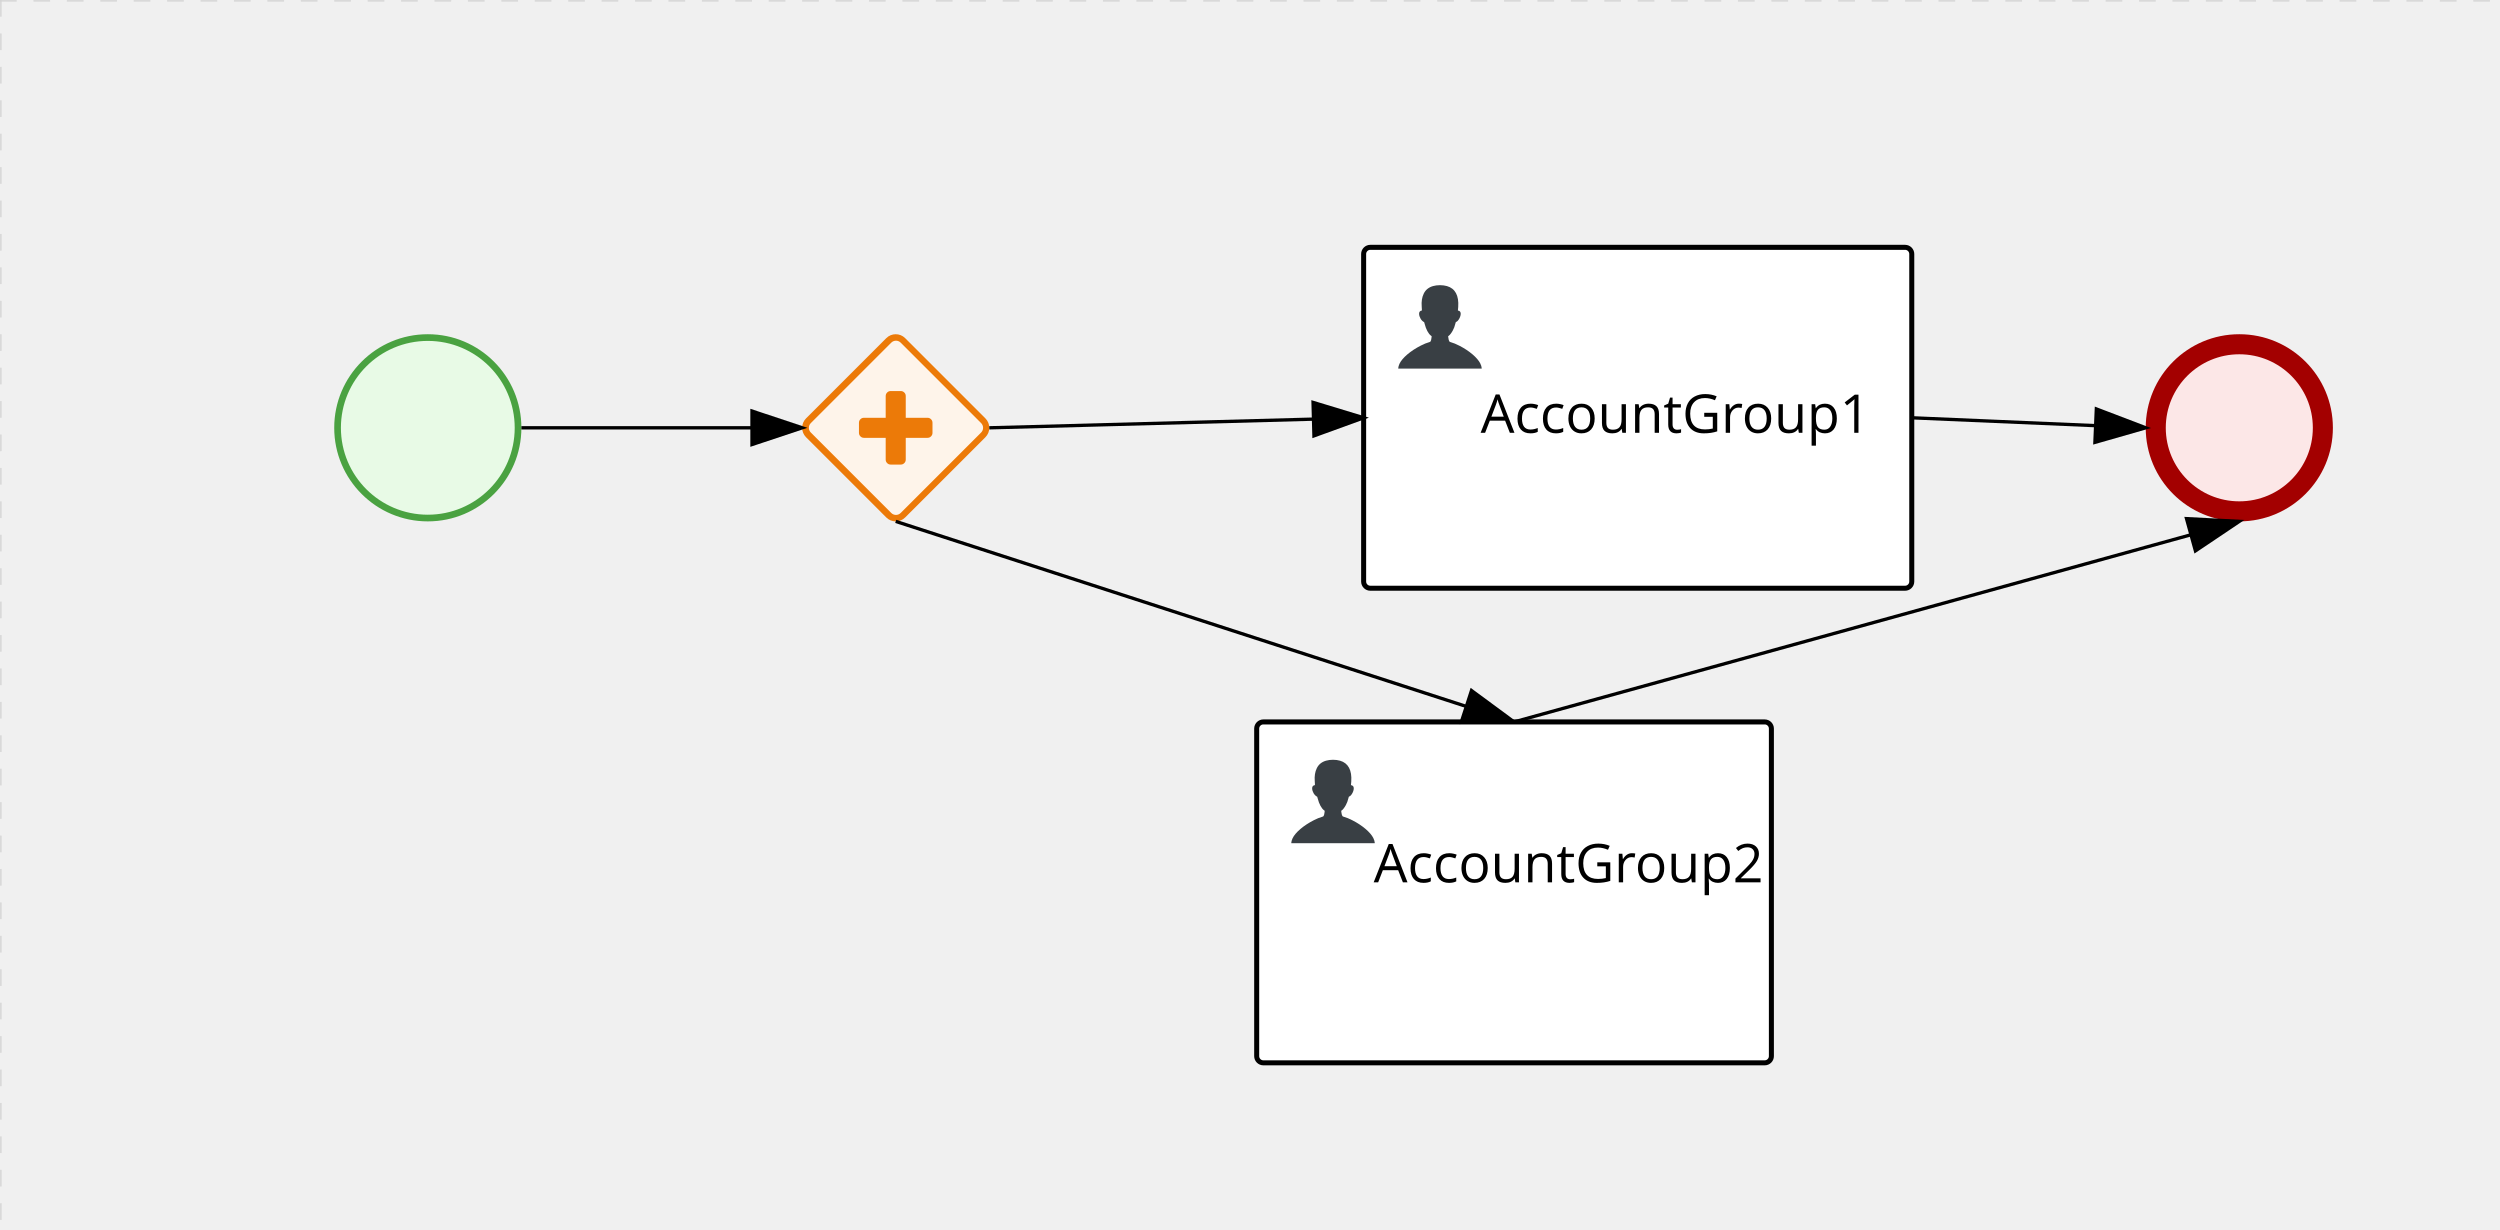
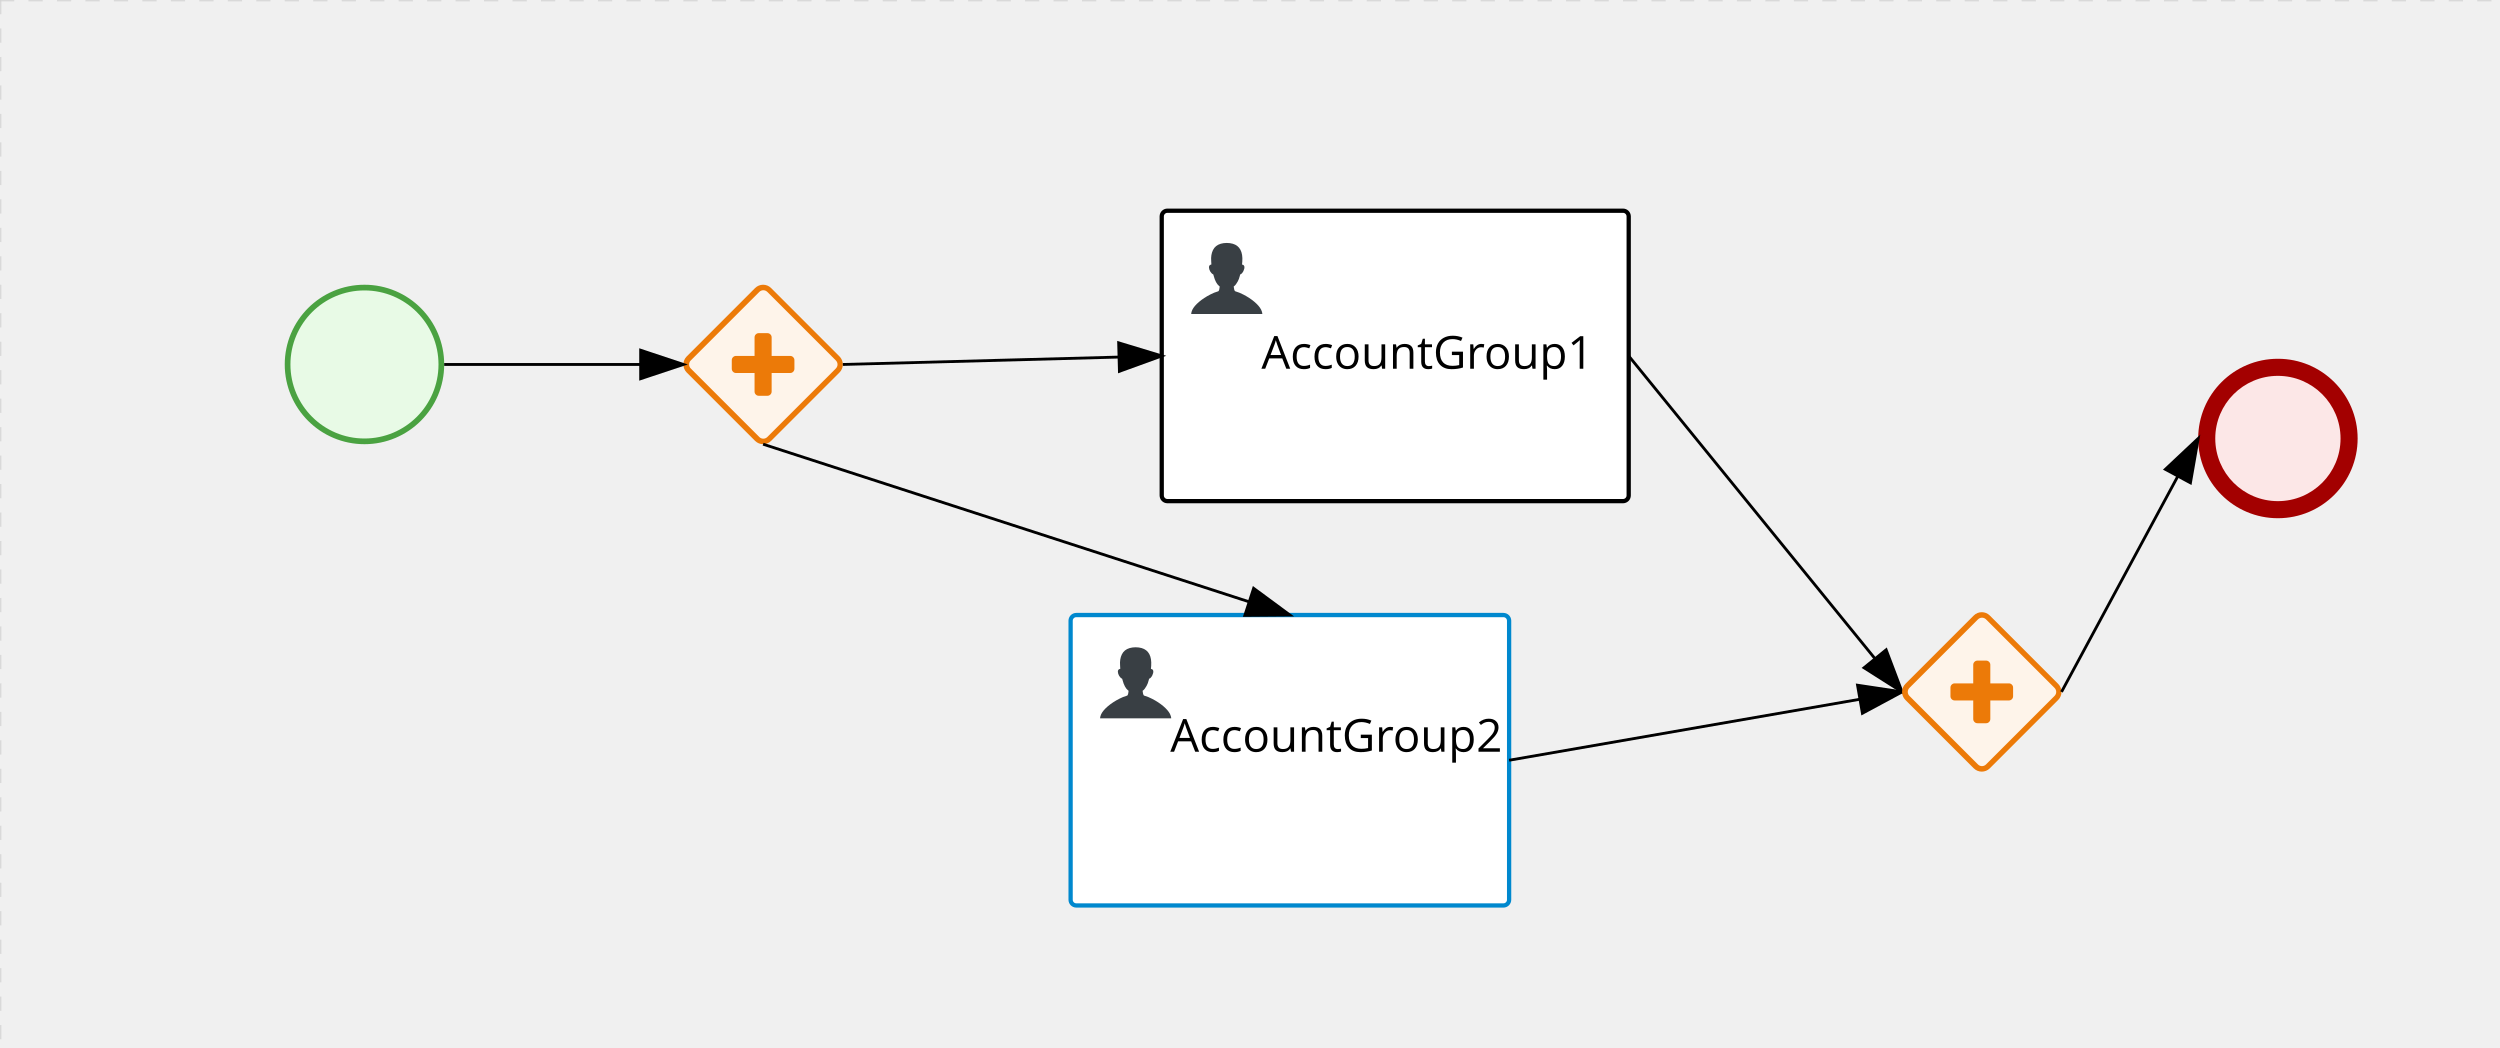
- <svg xmlns="http://www.w3.org/2000/svg" version="1.1" width="748" height="368" viewBox="0 0 748 368">
+ <svg xmlns="http://www.w3.org/2000/svg" version="1.1" width="878" height="368" viewBox="0 0 878 368">
  <defs />
  <g transform="matrix(1,0,0,1,0,0)">
    <g>
      <g>
        <g>
          <path fill="none" stroke="#d3d3d3" paint-order="fill stroke markers" d=" M 0 0 L 1200 0" stroke-miterlimit="10" stroke-opacity="0.8" stroke-dasharray="5" />
        </g>
        <g>
          <path fill="none" stroke="#d3d3d3" paint-order="fill stroke markers" d=" M 0 0 L 0 800" stroke-miterlimit="10" stroke-opacity="0.8" stroke-dasharray="5" />
        </g>
      </g>
      <g id="_EAE570E2-641E-4274-9B40-2C37BA2463E9" bpmn2nodeid="_EAE570E2-641E-4274-9B40-2C37BA2463E9" transform="matrix(1,0,0,1,100,100)">
        <g>
          <path fill="none" stroke="none" />
        </g>
        <g transform="matrix(0.125,0,0,0.125,0,0)">
          <g transform="matrix(1,0,0,1,0,0)">
            <path fill="#e8fae6" stroke="none" id="_EAE570E2-641E-4274-9B40-2C37BA2463E9?shapeType=BACKGROUND" paint-order="stroke fill markers" d=" M 0 0 M 444 224 C 444 263.9 434.2 300.8 414.4 334.5 C 394.7 368.2 368 394.9 334.4 414.5 C 300.8 434.1 263.9 444 224 444 C 184.1 444 147.2 434.2 113.5 414.4 C 79.8 394.7 53.1 368 33.5 334.4 C 13.9 300.8 4 263.9 4 224 C 4 184.1 13.8 147.2 33.6 113.5 C 53.4 79.8 80.1 53.1 113.6 33.5 C 147.1 13.9 184.1 4 224 4 C 263.9 4 300.8 13.8 334.5 33.6 C 368.2 53.4 394.9 80.1 414.5 113.6 C 434.1 147.1 444 184.1 444 224 Z" />
          </g>
          <g>
            <g transform="matrix(1,0,0,1,0,0)">
              <g transform="matrix(1,0,0,1,0,0)">
                <path fill="rgb(74,162,65)" stroke="none" id="_EAE570E2-641E-4274-9B40-2C37BA2463E9?shapeType=BORDER&amp;renderType=FILL" paint-order="stroke fill markers" d=" M 0 0 M 224 0 C 100.3 0 0 100.3 0 224 C 0 347.7 100.3 448 224 448 C 347.7 448 448 347.7 448 224 C 448 100.3 347.7 0 224 0 Z M 0 0 M 224 432 C 109.1 432 16 338.9 16 224 C 16 109.1 109.1 16 224 16 C 338.9 16 432 109.1 432 224 C 432 338.9 338.9 432 224 432 Z" />
              </g>
            </g>
          </g>
        </g>
        <g transform="matrix(1,0,0,1,28,61)" />
      </g>
      <g transform="matrix(1,0,0,1,100,100)" />
      <g id="_63DBABFB-EBF4-4B8A-B9BE-9D73C519E6B1" bpmn2nodeid="_63DBABFB-EBF4-4B8A-B9BE-9D73C519E6B1" transform="matrix(1,0,0,1,408,74)">
        <g>
          <path fill="none" stroke="none" />
        </g>
        <g transform="matrix(1,0,0,1,0,0)">
          <path fill="#ffffff" stroke="none" id="_63DBABFB-EBF4-4B8A-B9BE-9D73C519E6B1?shapeType=BACKGROUND" paint-order="stroke fill markers" d=" M 2 0 L 162 0 L 162 0 A 2 2 0 0 1 164 2 L 164 100 L 164 100 A 2 2 0 0 1 162 102 L 2 102 L 2 102 A 2 2 0 0 1 0 100 L 0 2 L 0 2 A 2 2 0 0 1 2 0 Z" />
        </g>
        <g transform="matrix(1,0,0,1,0,0)">
-           <path fill="none" stroke="#000000" id="_63DBABFB-EBF4-4B8A-B9BE-9D73C519E6B1?shapeType=BORDER&amp;renderType=STROKE" paint-order="fill stroke markers" d=" M 2 0 L 162 0 L 162 0 A 2 2 0 0 1 164 2 L 164 100 L 164 100 A 2 2 0 0 1 162 102 L 2 102 L 2 102 A 2 2 0 0 1 0 100 L 0 2 L 0 2 A 2 2 0 0 1 2 0 Z" stroke-miterlimit="10" stroke-width="1.5" stroke-dasharray="" />
+           <path fill="none" stroke="rgb(0,0,0)" id="_63DBABFB-EBF4-4B8A-B9BE-9D73C519E6B1?shapeType=BORDER&amp;renderType=STROKE" paint-order="fill stroke markers" d=" M 2 0 L 162 0 L 162 0 A 2 2 0 0 1 164 2 L 164 100 L 164 100 A 2 2 0 0 1 162 102 L 2 102 L 2 102 A 2 2 0 0 1 0 100 L 0 2 L 0 2 A 2 2 0 0 1 2 0 Z" stroke-miterlimit="10" stroke-width="1.5" stroke-dasharray="" />
        </g>
        <g>
          <g transform="matrix(0.06,0,0,0.06,9.4,9.4)">
            <g transform="matrix(1,0,0,1,0,0)">
              <path fill="#393f44" stroke="none" id="_63DBABFB-EBF4-4B8A-B9BE-9D73C519E6B1undefined" paint-order="stroke fill markers" d=" M 0 0 M 16 445.21 C 16 440.869 18.784 431.129 22.001 424.217 C 35.768 394.64 77.283 359.28 129 333.084 C 144.516 325.224 157.347 319.964 167.807 317.174 C 171.932 316.074 175.729 314.414 176.525 313.363 C 178.894 310.234 180.914 302.908 181.727 294.5 L 182.5 286.5 L 178.507 283.455 C 166.303 274.146 154.284 251.678 148.04 226.5 C 145.611 216.707 145.056 215.462 142.984 215.158 C 141.703 214.97 138.083 212.243 134.939 209.099 C 123.233 197.393 116.891 177.376 121.44 166.49 C 123.002 162.751 128.155 159.01 131.75 159.004 C 134.448 159 134.471 158.603 132.914 138.788 C 130.927 113.496 134.279 92.265 143.132 74.076 C 152.232 55.38 167.569 42.882 189.049 36.66 C 210.203 30.532 237.797 30.532 258.951 36.66 C 300.042 48.563 318.958 83.806 314.955 141 C 314.32 150.075 313.624 157.788 313.409 158.14 C 313.194 158.493 314.575 159.073 316.479 159.43 C 328.929 161.766 330.986 177.018 321.496 196.621 C 316.903 206.109 309.357 214.508 304.817 215.185 C 303.023 215.453 302.293 217.146 299.943 226.5 C 296.659 239.567 294.474 245.305 287.948 257.995 C 282.491 268.606 273.035 281.109 268.108 284.229 L 264.871 286.278 L 265.518 292.889 C 266.345 301.33 268.639 309.871 270.877 312.837 C 272.067 314.415 275.002 315.79 280.063 317.139 C 291.069 320.075 303.617 325.274 321 334.102 C 369.815 358.891 410.848 393.758 425.032 422.5 C 429.07 430.682 432 440.232 432 445.21 L 432 448 L 224 448 L 16 448 L 16 445.21 Z" />
            </g>
          </g>
        </g>
        <g transform="matrix(1,0,0,1,9.04,13.68)">
          <g transform="matrix(0.04,0,0,0.04,63.36,69.12)">
            <g transform="matrix(1,0,0,1,0,0)">
              <path fill="none" stroke="none" />
            </g>
            <g transform="matrix(1,0,0,1,0,0)">
              <path fill="none" stroke="none" />
            </g>
          </g>
        </g>
        <g transform="matrix(1,0,0,1,35,43.5)">
          <text fill="#000000" stroke="none" font-family="Open Sans" font-size="12pt" font-style="normal" font-weight="normal" text-decoration="normal" x="58.305" y="12" text-anchor="middle" dominant-baseline="alphabetic">AccountGroup1</text>
        </g>
      </g>
-       <g id="_D8BF66C1-EE5D-41B8-B736-C0DC5FB356AE" bpmn2nodeid="_D8BF66C1-EE5D-41B8-B736-C0DC5FB356AE" transform="matrix(1,0,0,1,642,100)">
-         <g>
-           <path fill="none" stroke="none" />
-         </g>
-         <g transform="matrix(0.125,0,0,0.125,0,0)">
-           <g transform="matrix(1,0,0,1,0,0)">
-             <path fill="#fce7e7" stroke="none" id="_D8BF66C1-EE5D-41B8-B736-C0DC5FB356AE?shapeType=BACKGROUND" paint-order="stroke fill markers" d=" M 0 0 M 444 224 C 444 263.9 434.2 300.8 414.4 334.5 C 394.7 368.2 368 394.9 334.4 414.5 C 300.8 434.1 263.9 444 224 444 C 184.1 444 147.2 434.2 113.5 414.4 C 79.8 394.7 53.1 368 33.5 334.4 C 13.9 300.8 4 263.9 4 224 C 4 184.1 13.8 147.2 33.6 113.5 C 53.4 79.8 80.1 53.1 113.6 33.5 C 147.1 13.9 184.1 4 224 4 C 263.9 4 300.8 13.8 334.5 33.6 C 368.2 53.4 394.9 80.1 414.5 113.6 C 434.1 147.1 444 184.1 444 224 Z" />
-           </g>
-           <g>
-             <g transform="matrix(1,0,0,1,0,0)">
-               <g transform="matrix(1,0,0,1,0,0)">
-                 <path fill="rgb(163,0,0)" stroke="none" id="_D8BF66C1-EE5D-41B8-B736-C0DC5FB356AE?shapeType=BORDER&amp;renderType=FILL" paint-order="stroke fill markers" d=" M 0 0 M 224 0 C 100.3 0 0 100.3 0 224 C 0 347.7 100.3 448 224 448 C 347.7 448 448 347.7 448 224 C 448 100.3 347.7 0 224 0 Z M 0 0 M 224 400 C 126.8 400 48 321.2 48 224 C 48 126.8 126.8 48 224 48 C 321.2 48 400 126.8 400 224 C 400 321.2 321.2 400 224 400 Z" />
-               </g>
-             </g>
-           </g>
-         </g>
-         <g transform="matrix(1,0,0,1,28,61)" />
-       </g>
-       <g id="_408D241B-56F9-46FE-ADD5-8962EE5B2614" bpmn2nodeid="_408D241B-56F9-46FE-ADD5-8962EE5B2614" transform="matrix(1,0,0,1,0,0)">
-         <g>
-           <path fill="none" stroke="rgb(0,0,0)" paint-order="fill stroke markers" d=" M 572 125 L 627.014 127.358" stroke-miterlimit="10" stroke-dasharray="" />
-         </g>
-         <g transform="matrix(1,0,0,1,572,125)" />
-         <g transform="matrix(-0.04281784,0.9990829,-0.9990829,-0.04281784,642.2141,123.0046)">
-           <path fill="rgb(0,0,0)" stroke="rgb(0,0,0)" paint-order="fill stroke markers" d=" M 10 15 L 0 15 L 5 0 Z" stroke-miterlimit="10" stroke-dasharray="" />
-         </g>
-         <g transform="matrix(1,0,0,1,572.4282,116.5092)" />
-       </g>
-       <g transform="matrix(1,0,0,1,642,100)" />
      <g id="_F44B62B4-6C44-4799-BD3A-0FF526FC7DF3" bpmn2nodeid="_F44B62B4-6C44-4799-BD3A-0FF526FC7DF3" transform="matrix(1,0,0,1,240,100)">
        <g>
          <path fill="none" stroke="none" />
        </g>
        <g transform="matrix(0.125,0,0,0.125,0,0)">
          <g transform="matrix(1,0,0,1,0,0)">
            <path fill="#fef4ea" stroke="none" id="_F44B62B4-6C44-4799-BD3A-0FF526FC7DF3?shapeType=BACKGROUND" paint-order="stroke fill markers" d=" M 0 0 M 224.4 4.3 C 216.4 4.3 208.4 7.3 202.3 13.4 L 13.5 202.2 C 1.3 214.4 1.3 234.2 13.5 246.4 L 202.2 435.1 C 208.3 441.2 216.4 444.2 224.3 444.2 C 232.2 444.2 240.3 441.2 246.4 435.1 L 435.1 246.4 C 447.3 234.2 447.3 214.4 435.1 202.2 L 246.5 13.4 C 240.4 7.3 232.4 4.3 224.4 4.3 L 224.4 4.3 Z" />
          </g>
          <g>
            <g transform="matrix(1,0,0,1,0,0)">
              <g transform="matrix(1,0,0,1,0,0)">
                <path fill="rgb(236,122,8)" stroke="none" id="_F44B62B4-6C44-4799-BD3A-0FF526FC7DF3?shapeType=BORDER&amp;renderType=FILL" paint-order="stroke fill markers" d=" M 0 0 M 20.8 212.7 L 213.3 20.2 C 219.6 13.9 229.7 13.9 235.9 20.2 L 428.4 212.7 C 434.7 219 434.7 229.1 428.4 235.3 L 235.9 427.8 C 229.6 434.1 219.5 434.1 213.3 427.8 L 20.8 235.3 C 14.5 229.1 14.5 218.9 20.8 212.7 L 20.8 212.7 Z M 0 0 M 0 224 C 0 232.1 3.1 240.3 9.3 246.5 L 201.5 438.7 C 213.9 451.1 234.1 451.1 246.5 438.7 L 438.7 246.5 C 444.9 240.3 448 232.1 448 224 C 448 215.9 444.9 207.7 438.7 201.5 L 246.5 9.3 C 234.1 -3.1 213.9 -3.1 201.5 9.3 L 9.3 201.5 C 3.1 207.7 0 215.9 0 224 L 0 224 Z" />
              </g>
            </g>
          </g>
          <g>
            <g transform="matrix(1,0,0,1,0,0)">
              <g transform="matrix(1,0,0,1,0,0)">
                <path fill="#ec7a08" stroke="none" id="_F44B62B4-6C44-4799-BD3A-0FF526FC7DF3undefined" paint-order="stroke fill markers" d=" M 0 0 M 312 212 L 312 236 C 312 239.4 310.9 242.1 308.5 244.5 C 306.1 246.9 303.4 248 300 248 L 248 248 L 248 300 C 248 303.4 246.9 306.1 244.5 308.5 C 242.1 310.9 239.4 312 236 312 L 212 312 C 208.6 312 205.9 310.9 203.5 308.5 C 201.1 306.1 200 303.4 200 300 L 200 248 L 148 248 C 144.6 248 141.9 246.9 139.5 244.5 C 137.1 242.1 136 239.4 136 236 L 136 212 C 136 208.6 137.1 205.9 139.5 203.5 C 141.9 201.1 144.6 200 148 200 L 200 200 L 200 148 C 200 144.6 201.1 141.9 203.5 139.5 C 205.9 137.1 208.6 136 212 136 L 236 136 C 239.4 136 242.1 137.1 244.5 139.5 C 246.9 141.9 248 144.6 248 148 L 248 200 L 300 200 C 303.4 200 306.1 201.1 308.5 203.5 C 310.9 205.9 312 208.6 312 212 Z" />
              </g>
            </g>
          </g>
        </g>
        <g transform="matrix(1,0,0,1,28,61)" />
      </g>
      <g id="_5CE3894C-5163-4918-9C8A-D324E4DA69A7" bpmn2nodeid="_5CE3894C-5163-4918-9C8A-D324E4DA69A7" transform="matrix(1,0,0,1,0,0)">
        <g>
          <path fill="none" stroke="rgb(0,0,0)" paint-order="fill stroke markers" d=" M 156 128 L 225 128" stroke-miterlimit="10" stroke-dasharray="" />
        </g>
        <g transform="matrix(1,0,0,1,156,128)" />
        <g transform="matrix(6.123233995736766e-17,1,-1,6.123233995736766e-17,240,123)">
          <path fill="rgb(0,0,0)" stroke="rgb(0,0,0)" paint-order="fill stroke markers" d=" M 10 15 L 0 15 L 5 0 Z" stroke-miterlimit="10" stroke-dasharray="" />
        </g>
        <g transform="matrix(1,0,0,1,156,118)" />
      </g>
      <g transform="matrix(1,0,0,1,240,100)" />
      <g id="_7EC9CB38-350C-46EB-8652-EA9262B5E6C9" bpmn2nodeid="_7EC9CB38-350C-46EB-8652-EA9262B5E6C9">
        <g>
          <path fill="none" stroke="rgb(0,0,0)" paint-order="fill stroke markers" d=" M 296 128 L 393.005 125.402" stroke-miterlimit="10" stroke-dasharray="" />
        </g>
        <g transform="matrix(1,0,0,1,296,128)" />
        <g transform="matrix(0.02677611,0.9996415,-0.9996415,0.02677611,407.8661,120.0018)">
          <path fill="rgb(0,0,0)" stroke="rgb(0,0,0)" paint-order="fill stroke markers" d=" M 10 15 L 0 15 L 5 0 Z" stroke-miterlimit="10" stroke-dasharray="" />
        </g>
        <g transform="matrix(1,0,0,1,296.2678,116.5036)" />
      </g>
      <g id="_EEB164AB-D163-43CB-AABF-257165045390" bpmn2nodeid="_EEB164AB-D163-43CB-AABF-257165045390" transform="matrix(1,0,0,1,376,216)">
        <g>
          <path fill="none" stroke="none" />
        </g>
        <g transform="matrix(1,0,0,1,0,0)">
          <path fill="#ffffff" stroke="none" id="_EEB164AB-D163-43CB-AABF-257165045390?shapeType=BACKGROUND" paint-order="stroke fill markers" d=" M 2 0 L 152 0 L 152 0 A 2 2 0 0 1 154 2 L 154 100 L 154 100 A 2 2 0 0 1 152 102 L 2 102 L 2 102 A 2 2 0 0 1 0 100 L 0 2 L 0 2 A 2 2 0 0 1 2 0 Z" />
        </g>
        <g transform="matrix(1,0,0,1,0,0)">
-           <path fill="none" stroke="rgb(0,0,0)" id="_EEB164AB-D163-43CB-AABF-257165045390?shapeType=BORDER&amp;renderType=STROKE" paint-order="fill stroke markers" d=" M 2 0 L 152 0 L 152 0 A 2 2 0 0 1 154 2 L 154 100 L 154 100 A 2 2 0 0 1 152 102 L 2 102 L 2 102 A 2 2 0 0 1 0 100 L 0 2 L 0 2 A 2 2 0 0 1 2 0 Z" stroke-miterlimit="10" stroke-width="1.5" stroke-dasharray="" />
+           <path fill="none" stroke="rgb(0,136,206)" id="_EEB164AB-D163-43CB-AABF-257165045390?shapeType=BORDER&amp;renderType=STROKE" paint-order="fill stroke markers" d=" M 2 0 L 152 0 L 152 0 A 2 2 0 0 1 154 2 L 154 100 L 154 100 A 2 2 0 0 1 152 102 L 2 102 L 2 102 A 2 2 0 0 1 0 100 L 0 2 L 0 2 A 2 2 0 0 1 2 0 Z" stroke-miterlimit="10" stroke-width="1.5" stroke-dasharray="" />
        </g>
        <g>
          <g transform="matrix(0.06,0,0,0.06,9.4,9.4)">
            <g transform="matrix(1,0,0,1,0,0)">
              <path fill="#393f44" stroke="none" id="_EEB164AB-D163-43CB-AABF-257165045390undefined" paint-order="stroke fill markers" d=" M 0 0 M 16 445.21 C 16 440.869 18.784 431.129 22.001 424.217 C 35.768 394.64 77.283 359.28 129 333.084 C 144.516 325.224 157.347 319.964 167.807 317.174 C 171.932 316.074 175.729 314.414 176.525 313.363 C 178.894 310.234 180.914 302.908 181.727 294.5 L 182.5 286.5 L 178.507 283.455 C 166.303 274.146 154.284 251.678 148.04 226.5 C 145.611 216.707 145.056 215.462 142.984 215.158 C 141.703 214.97 138.083 212.243 134.939 209.099 C 123.233 197.393 116.891 177.376 121.44 166.49 C 123.002 162.751 128.155 159.01 131.75 159.004 C 134.448 159 134.471 158.603 132.914 138.788 C 130.927 113.496 134.279 92.265 143.132 74.076 C 152.232 55.38 167.569 42.882 189.049 36.66 C 210.203 30.532 237.797 30.532 258.951 36.66 C 300.042 48.563 318.958 83.806 314.955 141 C 314.32 150.075 313.624 157.788 313.409 158.14 C 313.194 158.493 314.575 159.073 316.479 159.43 C 328.929 161.766 330.986 177.018 321.496 196.621 C 316.903 206.109 309.357 214.508 304.817 215.185 C 303.023 215.453 302.293 217.146 299.943 226.5 C 296.659 239.567 294.474 245.305 287.948 257.995 C 282.491 268.606 273.035 281.109 268.108 284.229 L 264.871 286.278 L 265.518 292.889 C 266.345 301.33 268.639 309.871 270.877 312.837 C 272.067 314.415 275.002 315.79 280.063 317.139 C 291.069 320.075 303.617 325.274 321 334.102 C 369.815 358.891 410.848 393.758 425.032 422.5 C 429.07 430.682 432 440.232 432 445.21 L 432 448 L 224 448 L 16 448 L 16 445.21 Z" />
            </g>
          </g>
        </g>
        <g transform="matrix(1,0,0,1,4.04,13.68)">
          <g transform="matrix(0.04,0,0,0.04,63.36,69.12)">
            <g transform="matrix(1,0,0,1,0,0)">
              <path fill="none" stroke="none" />
            </g>
            <g transform="matrix(1,0,0,1,0,0)">
              <path fill="none" stroke="none" />
            </g>
          </g>
        </g>
        <g transform="matrix(1,0,0,1,35,36)">
          <text fill="#000000" stroke="none" font-family="Open Sans" font-size="12pt" font-style="normal" font-weight="normal" text-decoration="normal" x="58.305" y="12" text-anchor="middle" dominant-baseline="alphabetic">AccountGroup2</text>
        </g>
      </g>
      <g id="_8DB129E9-12CC-453C-B82A-2B0E78F5DCE2" bpmn2nodeid="_8DB129E9-12CC-453C-B82A-2B0E78F5DCE2">
        <g>
          <path fill="none" stroke="#000000" paint-order="fill stroke markers" d=" M 268 156 L 438.732 211.372" stroke-miterlimit="10" stroke-dasharray="" />
        </g>
        <g transform="matrix(1,0,0,1,268,156)" />
        <g transform="matrix(-0.3085047,0.9512228,-0.9512228,-0.3085047,454.5425,211.2439)">
          <path fill="#000000" stroke="#000000" paint-order="fill stroke markers" d=" M 10 15 L 0 15 L 5 0 Z" stroke-miterlimit="10" stroke-dasharray="" />
        </g>
        <g transform="matrix(1,0,0,1,271.085,176.4878)" />
      </g>
      <g transform="matrix(1,0,0,1,408,74)" />
+       <g id="_D8BF66C1-EE5D-41B8-B736-C0DC5FB356AE" bpmn2nodeid="_D8BF66C1-EE5D-41B8-B736-C0DC5FB356AE" transform="matrix(1,0,0,1,772,126)">
+         <g>
+           <path fill="none" stroke="none" />
+         </g>
+         <g transform="matrix(0.125,0,0,0.125,0,0)">
+           <g transform="matrix(1,0,0,1,0,0)">
+             <path fill="#fce7e7" stroke="none" id="_D8BF66C1-EE5D-41B8-B736-C0DC5FB356AE?shapeType=BACKGROUND" paint-order="stroke fill markers" d=" M 0 0 M 444 224 C 444 263.9 434.2 300.8 414.4 334.5 C 394.7 368.2 368 394.9 334.4 414.5 C 300.8 434.1 263.9 444 224 444 C 184.1 444 147.2 434.2 113.5 414.4 C 79.8 394.7 53.1 368 33.5 334.4 C 13.9 300.8 4 263.9 4 224 C 4 184.1 13.8 147.2 33.6 113.5 C 53.4 79.8 80.1 53.1 113.6 33.5 C 147.1 13.9 184.1 4 224 4 C 263.9 4 300.8 13.8 334.5 33.6 C 368.2 53.4 394.9 80.1 414.5 113.6 C 434.1 147.1 444 184.1 444 224 Z" />
+           </g>
+           <g>
+             <g transform="matrix(1,0,0,1,0,0)">
+               <g transform="matrix(1,0,0,1,0,0)">
+                 <path fill="rgb(163,0,0)" stroke="none" id="_D8BF66C1-EE5D-41B8-B736-C0DC5FB356AE?shapeType=BORDER&amp;renderType=FILL" paint-order="stroke fill markers" d=" M 0 0 M 224 0 C 100.3 0 0 100.3 0 224 C 0 347.7 100.3 448 224 448 C 347.7 448 448 347.7 448 224 C 448 100.3 347.7 0 224 0 Z M 0 0 M 224 400 C 126.8 400 48 321.2 48 224 C 48 126.8 126.8 48 224 48 C 321.2 48 400 126.8 400 224 C 400 321.2 321.2 400 224 400 Z" />
+               </g>
+             </g>
+           </g>
+         </g>
+         <g transform="matrix(1,0,0,1,28,61)" />
+       </g>
+       <g id="_7A244C40-2680-4E0C-9D3A-F6CD8A6BCB41" bpmn2nodeid="_7A244C40-2680-4E0C-9D3A-F6CD8A6BCB41">
+         <g>
+           <path fill="none" stroke="#000000" paint-order="fill stroke markers" d=" M 530 267 L 653.222 245.57" stroke-miterlimit="10" stroke-dasharray="" />
+         </g>
+         <g transform="matrix(1,0,0,1,530,267)" />
+         <g transform="matrix(0.1713412,0.9852118,-0.9852118,0.1713412,667.1433,238.0739)">
+           <path fill="#000000" stroke="#000000" paint-order="fill stroke markers" d=" M 10 15 L 0 15 L 5 0 Z" stroke-miterlimit="10" stroke-dasharray="" />
+         </g>
+         <g transform="matrix(1,0,0,1,531.7134,245.1479)" />
+       </g>
+       <g id="_408D241B-56F9-46FE-ADD5-8962EE5B2614" bpmn2nodeid="_408D241B-56F9-46FE-ADD5-8962EE5B2614" transform="matrix(1,0,0,1,0,0)">
+         <g>
+           <path fill="none" stroke="rgb(0,0,0)" paint-order="fill stroke markers" d=" M 572 125 L 658.534 231.364" stroke-miterlimit="10" stroke-dasharray="" />
+         </g>
+         <g transform="matrix(1,0,0,1,572,125)" />
+         <g transform="matrix(-0.7757117,0.6310875,-0.6310875,-0.7757117,671.8786,239.8446)">
+           <path fill="rgb(0,0,0)" stroke="rgb(0,0,0)" paint-order="fill stroke markers" d=" M 10 15 L 0 15 L 5 0 Z" stroke-miterlimit="10" stroke-dasharray="" />
+         </g>
+         <g transform="matrix(1,0,0,1,579.7571,177.6891)" />
+       </g>
+       <g transform="matrix(1,0,0,1,772,126)" />
+       <g id="_72904F58-5AE9-4314-B22D-BC08290FD525" bpmn2nodeid="_72904F58-5AE9-4314-B22D-BC08290FD525" transform="matrix(1,0,0,1,668,215)">
+         <g>
+           <path fill="none" stroke="none" />
+         </g>
+         <g transform="matrix(0.125,0,0,0.125,0,0)">
+           <g transform="matrix(1,0,0,1,0,0)">
+             <path fill="#fef4ea" stroke="none" id="_72904F58-5AE9-4314-B22D-BC08290FD525?shapeType=BACKGROUND" paint-order="stroke fill markers" d=" M 0 0 M 224.4 4.3 C 216.4 4.3 208.4 7.3 202.3 13.4 L 13.5 202.2 C 1.3 214.4 1.3 234.2 13.5 246.4 L 202.2 435.1 C 208.3 441.2 216.4 444.2 224.3 444.2 C 232.2 444.2 240.3 441.2 246.4 435.1 L 435.1 246.4 C 447.3 234.2 447.3 214.4 435.1 202.2 L 246.5 13.4 C 240.4 7.3 232.4 4.3 224.4 4.3 L 224.4 4.3 Z" />
+           </g>
+           <g>
+             <g transform="matrix(1,0,0,1,0,0)">
+               <g transform="matrix(1,0,0,1,0,0)">
+                 <path fill="rgb(236,122,8)" stroke="none" id="_72904F58-5AE9-4314-B22D-BC08290FD525?shapeType=BORDER&amp;renderType=FILL" paint-order="stroke fill markers" d=" M 0 0 M 20.8 212.7 L 213.3 20.2 C 219.6 13.9 229.7 13.9 235.9 20.2 L 428.4 212.7 C 434.7 219 434.7 229.1 428.4 235.3 L 235.9 427.8 C 229.6 434.1 219.5 434.1 213.3 427.8 L 20.8 235.3 C 14.5 229.1 14.5 218.9 20.8 212.7 L 20.8 212.7 Z M 0 0 M 0 224 C 0 232.1 3.1 240.3 9.3 246.5 L 201.5 438.7 C 213.9 451.1 234.1 451.1 246.5 438.7 L 438.7 246.5 C 444.9 240.3 448 232.1 448 224 C 448 215.9 444.9 207.7 438.7 201.5 L 246.5 9.3 C 234.1 -3.1 213.9 -3.1 201.5 9.3 L 9.3 201.5 C 3.1 207.7 0 215.9 0 224 L 0 224 Z" />
+               </g>
+             </g>
+           </g>
+           <g>
+             <g transform="matrix(1,0,0,1,0,0)">
+               <g transform="matrix(1,0,0,1,0,0)">
+                 <path fill="#ec7a08" stroke="none" id="_72904F58-5AE9-4314-B22D-BC08290FD525undefined" paint-order="stroke fill markers" d=" M 0 0 M 312 212 L 312 236 C 312 239.4 310.9 242.1 308.5 244.5 C 306.1 246.9 303.4 248 300 248 L 248 248 L 248 300 C 248 303.4 246.9 306.1 244.5 308.5 C 242.1 310.9 239.4 312 236 312 L 212 312 C 208.6 312 205.9 310.9 203.5 308.5 C 201.1 306.1 200 303.4 200 300 L 200 248 L 148 248 C 144.6 248 141.9 246.9 139.5 244.5 C 137.1 242.1 136 239.4 136 236 L 136 212 C 136 208.6 137.1 205.9 139.5 203.5 C 141.9 201.1 144.6 200 148 200 L 200 200 L 200 148 C 200 144.6 201.1 141.9 203.5 139.5 C 205.9 137.1 208.6 136 212 136 L 236 136 C 239.4 136 242.1 137.1 244.5 139.5 C 246.9 141.9 248 144.6 248 148 L 248 200 L 300 200 C 303.4 200 306.1 201.1 308.5 203.5 C 310.9 205.9 312 208.6 312 212 Z" />
+               </g>
+             </g>
+           </g>
+         </g>
+         <g transform="matrix(1,0,0,1,28,61)" />
+       </g>
+       <g transform="matrix(1,0,0,1,668,215)" />
+       <g id="_A3F9D1C1-7D60-45A5-9AAD-D4FB59AEC4DA" bpmn2nodeid="_A3F9D1C1-7D60-45A5-9AAD-D4FB59AEC4DA">
+         <g>
+           <path fill="none" stroke="#000000" paint-order="fill stroke markers" d=" M 724 243 L 764.88 167.202" stroke-miterlimit="10" stroke-dasharray="" />
+         </g>
+         <g transform="matrix(1,0,0,1,724,243)" />
+         <g transform="matrix(0.8801534,0.4746894,-0.4746894,0.8801534,767.5992,151.6266)">
+           <path fill="#000000" stroke="#000000" paint-order="fill stroke markers" d=" M 10 15 L 0 15 L 5 0 Z" stroke-miterlimit="10" stroke-dasharray="" />
+         </g>
+         <g transform="matrix(1,0,0,1,732.8015,193.7531)" />
+       </g>
      <g transform="matrix(1,0,0,1,376,216)" />
-       <g id="_7A244C40-2680-4E0C-9D3A-F6CD8A6BCB41" bpmn2nodeid="_7A244C40-2680-4E0C-9D3A-F6CD8A6BCB41">
-         <g>
-           <path fill="none" stroke="#000000" paint-order="fill stroke markers" d=" M 453 216 L 655.542 159.997" stroke-miterlimit="10" stroke-dasharray="" />
-         </g>
-         <g transform="matrix(1,0,0,1,453,216)" />
-         <g transform="matrix(0.2664983,0.9638354,-0.9638354,0.2664983,668.6675,151.1808)">
-           <path fill="#000000" stroke="#000000" paint-order="fill stroke markers" d=" M 10 15 L 0 15 L 5 0 Z" stroke-miterlimit="10" stroke-dasharray="" />
-         </g>
-         <g transform="matrix(1,0,0,1,467.7814,176.3616)" />
-       </g>
    </g>
  </g>
</svg>
